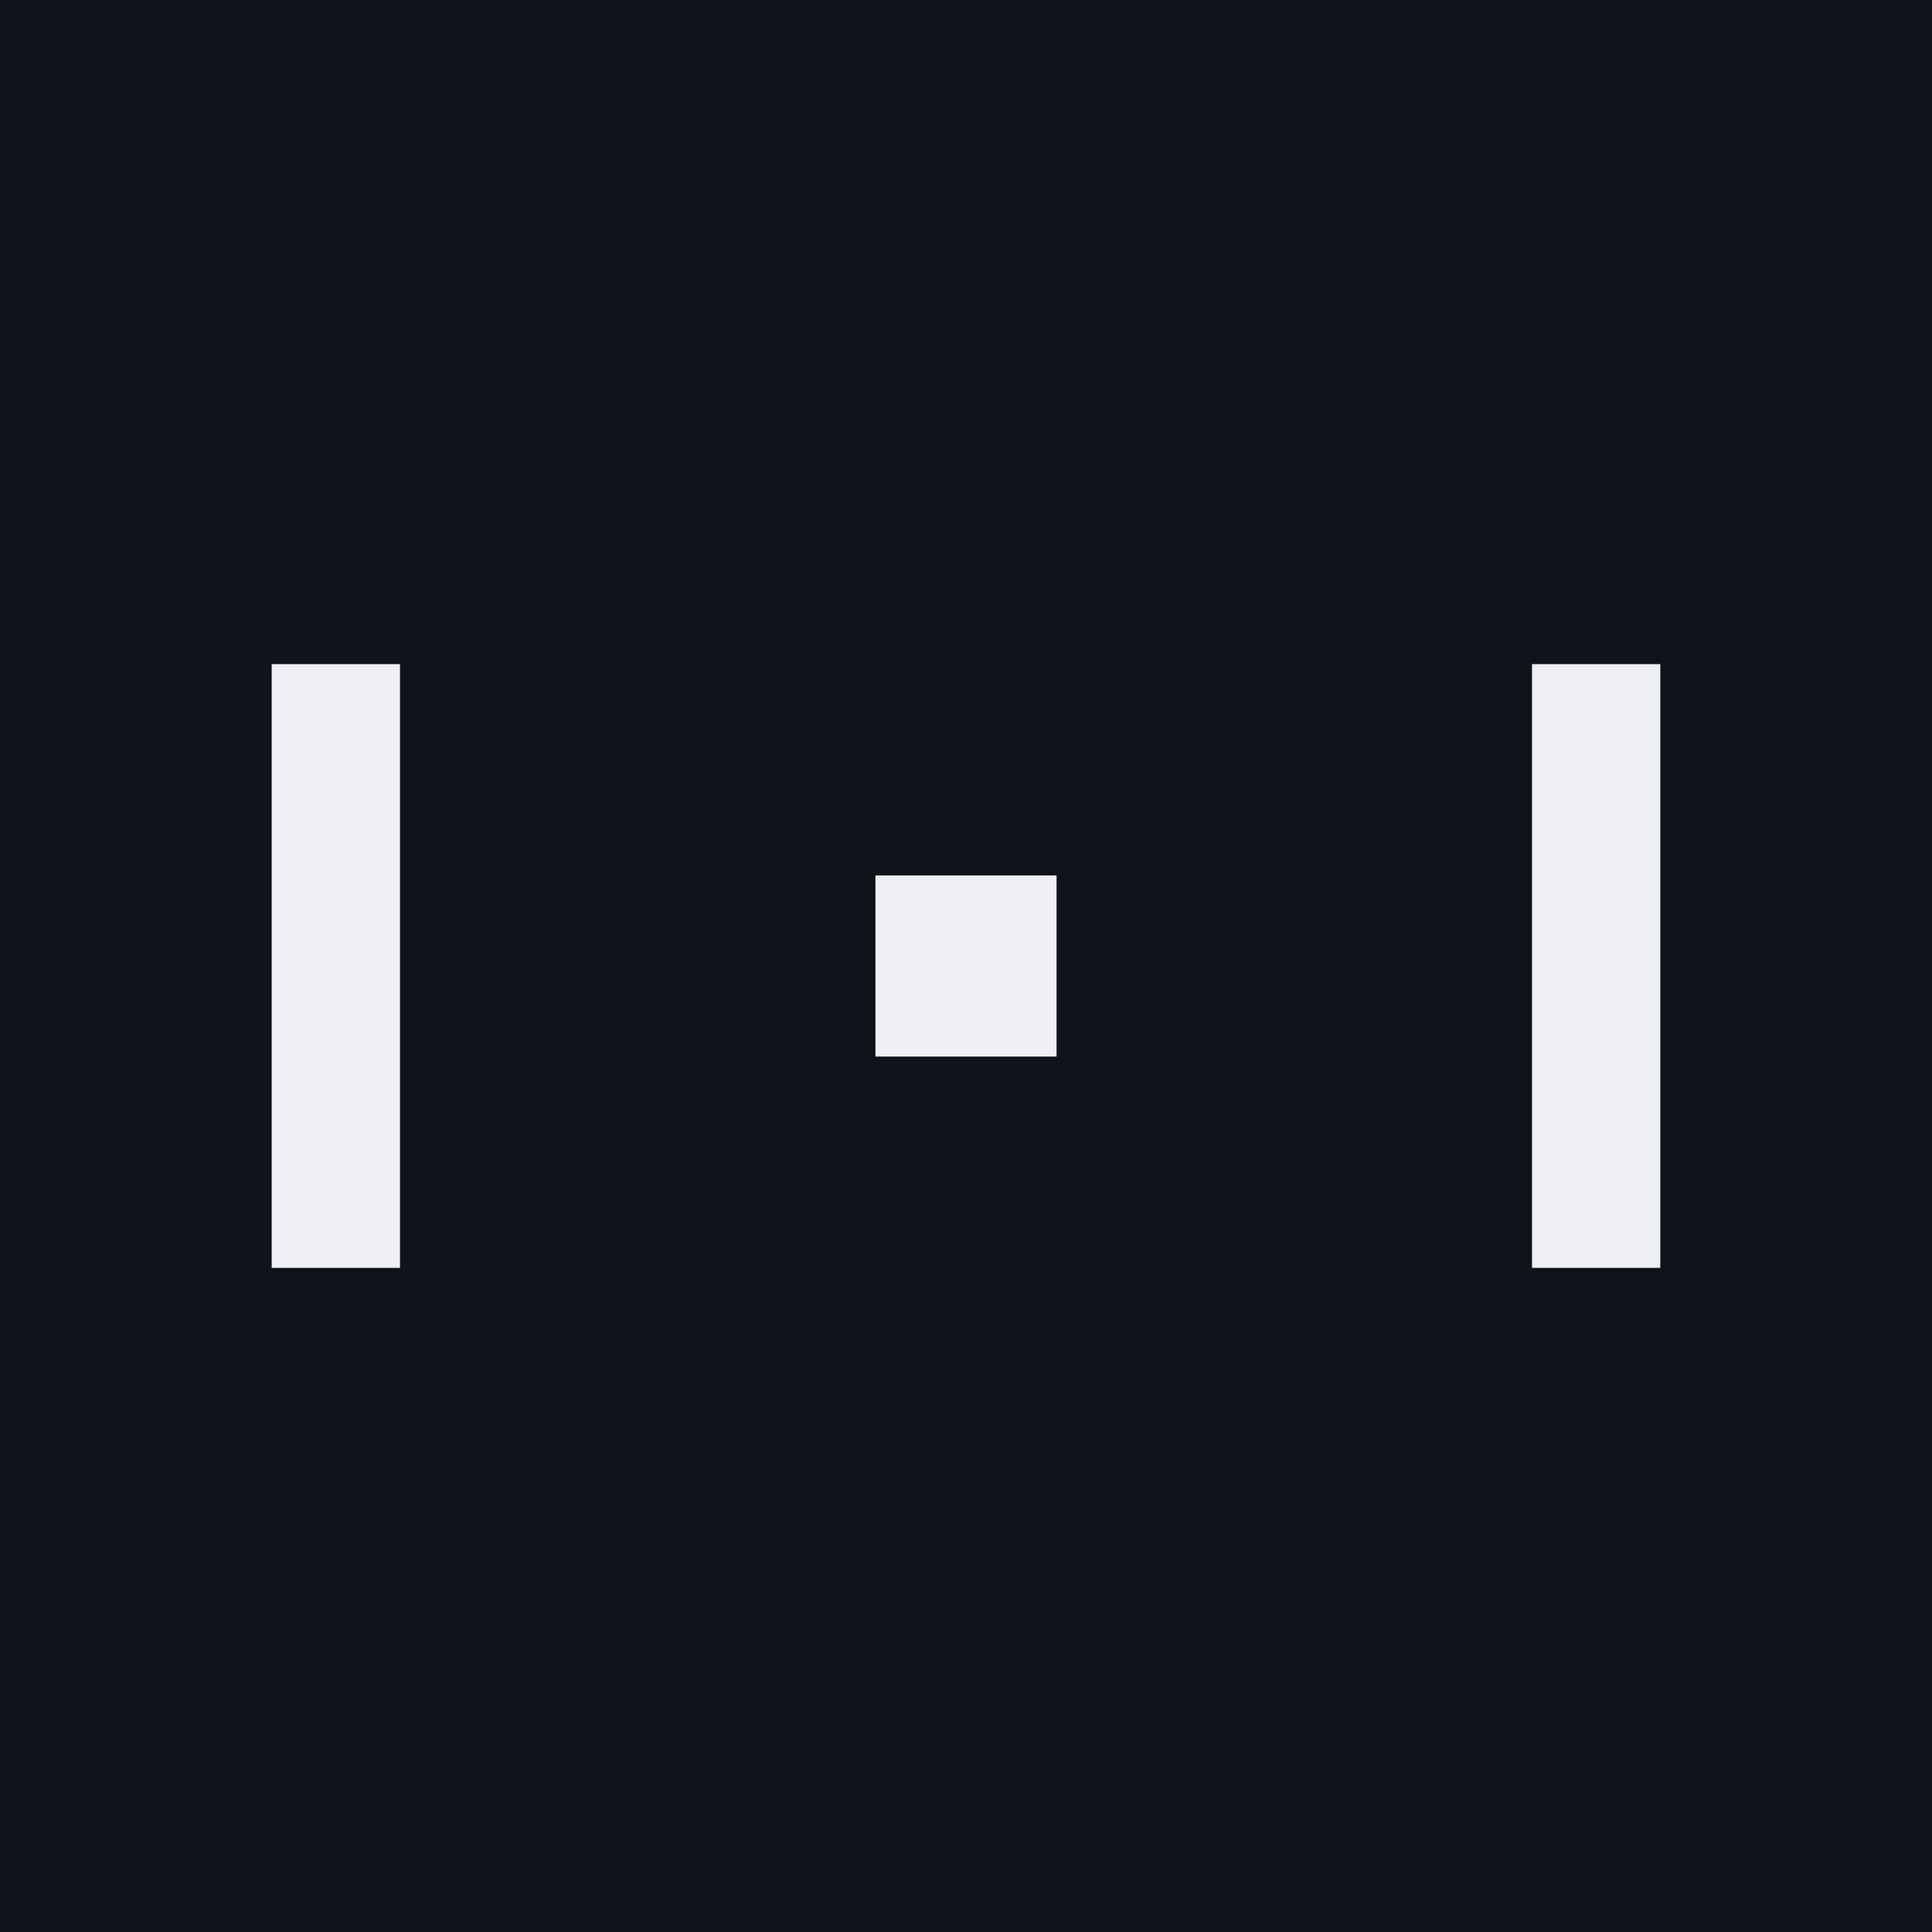
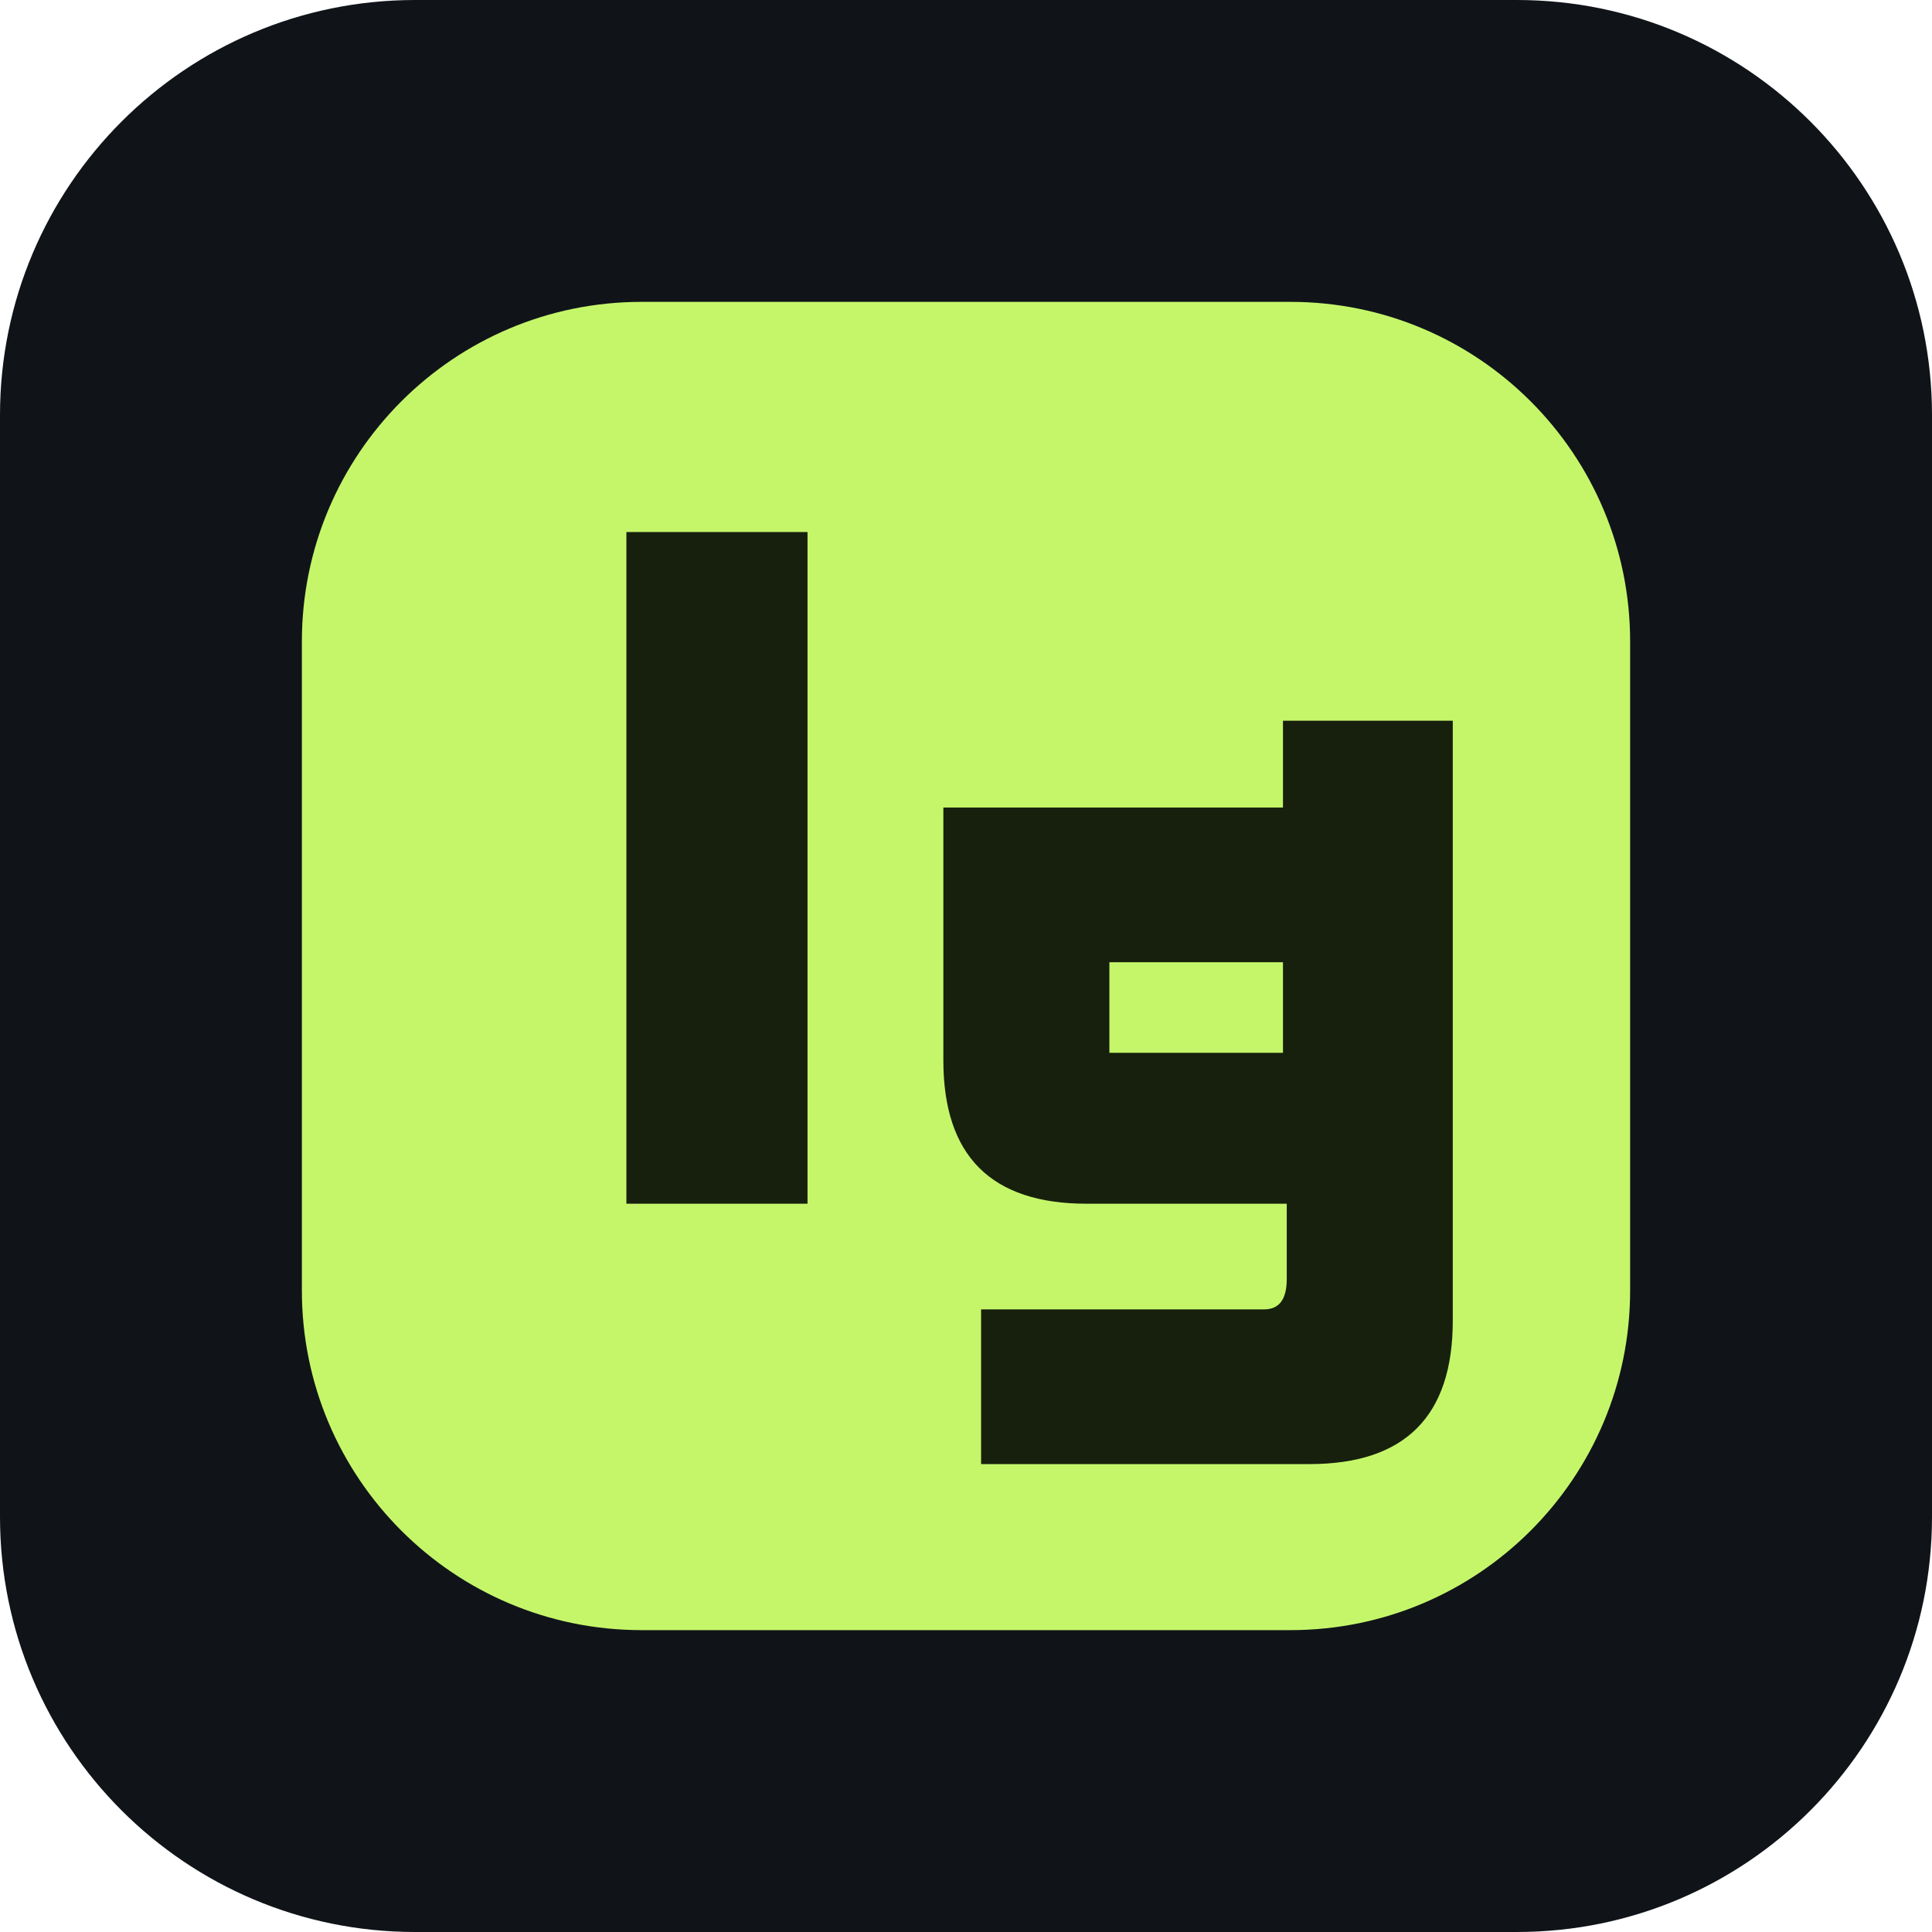
<svg xmlns="http://www.w3.org/2000/svg" viewBox="0 0 512 512">
-   <rect width="512" height="512" fill="#101319" />
-   <rect x="72" y="176" width="34" height="160" fill="#eef0f4" />
-   <rect x="406" y="176" width="34" height="160" fill="#eef0f4" />
-   <rect x="232" y="232" width="48" height="48" fill="#eef0f4" />
+   <rect width="512" height="512" rx="110" fill="#101419" />
+   <rect x="80" y="80" width="352" height="352" rx="90" fill="#c5f66a" />
+   <path d="M166 141h48v178h-48zm84 73h90v-23h45v159q0 38-38 38h-87v-41h75q6 0 6-8v-20h-53q-38 0-38-38zm44 41v24h46v-24z" fill="#17200d" />
</svg>
